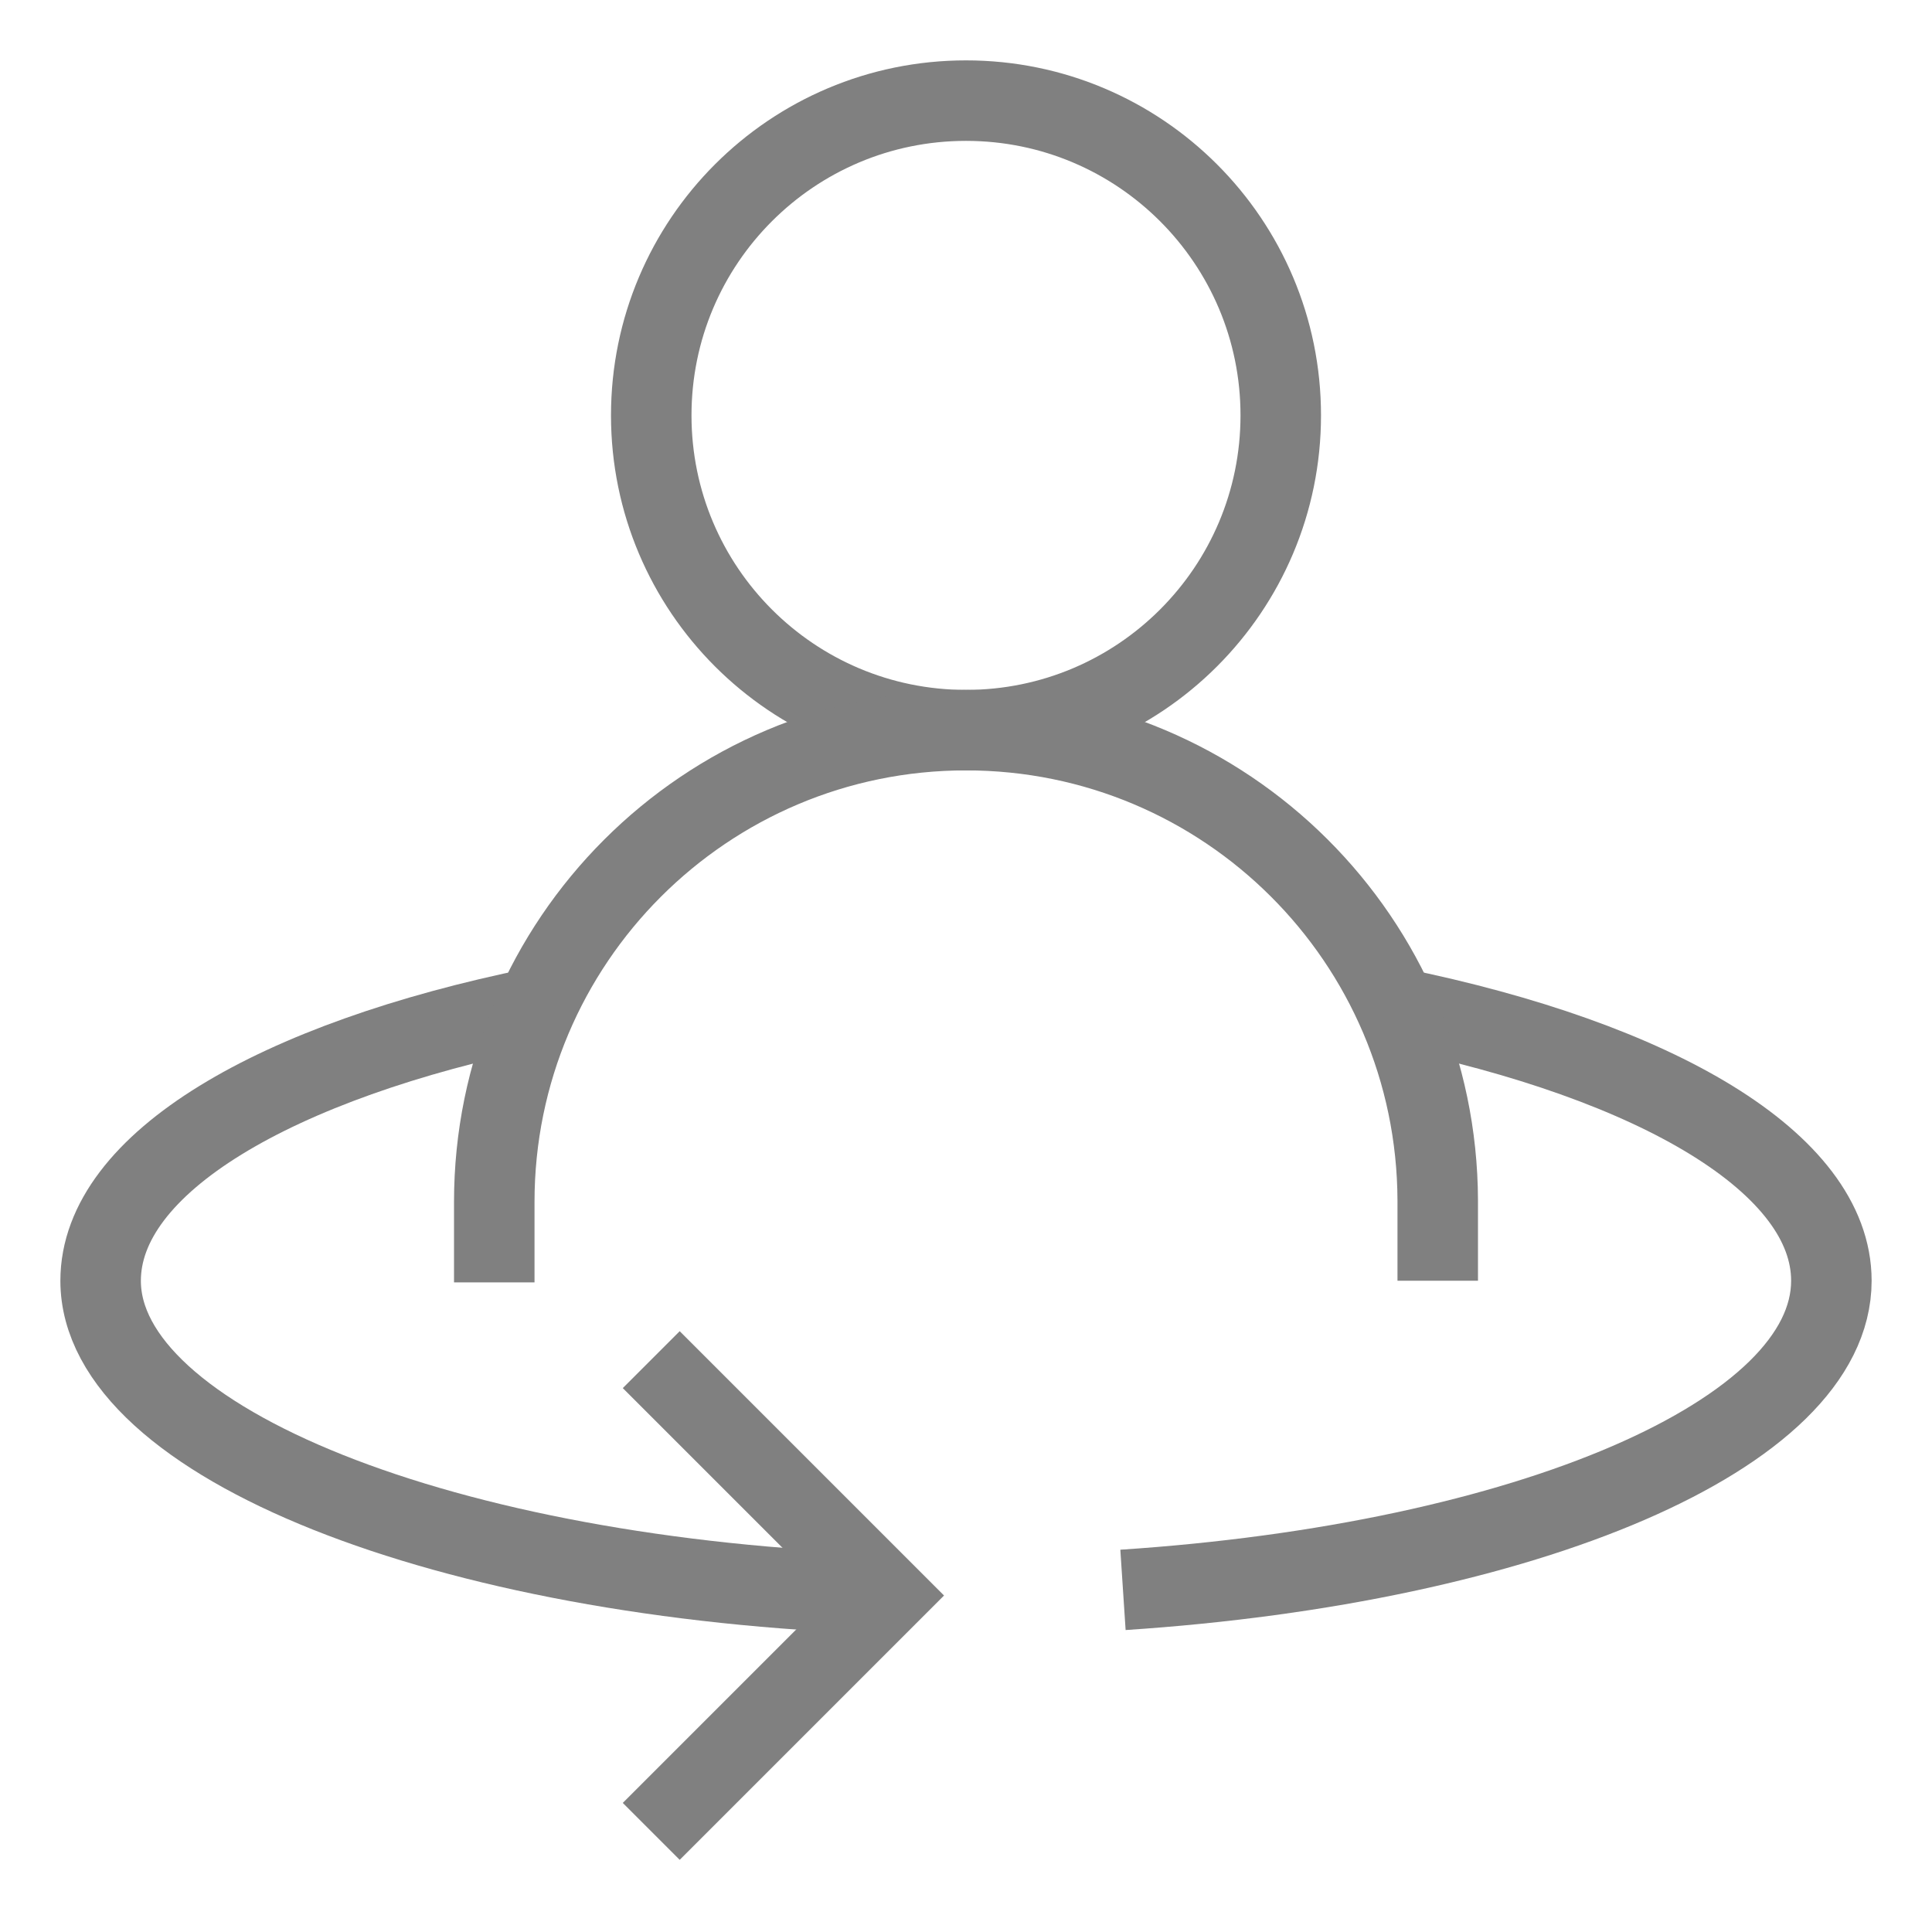
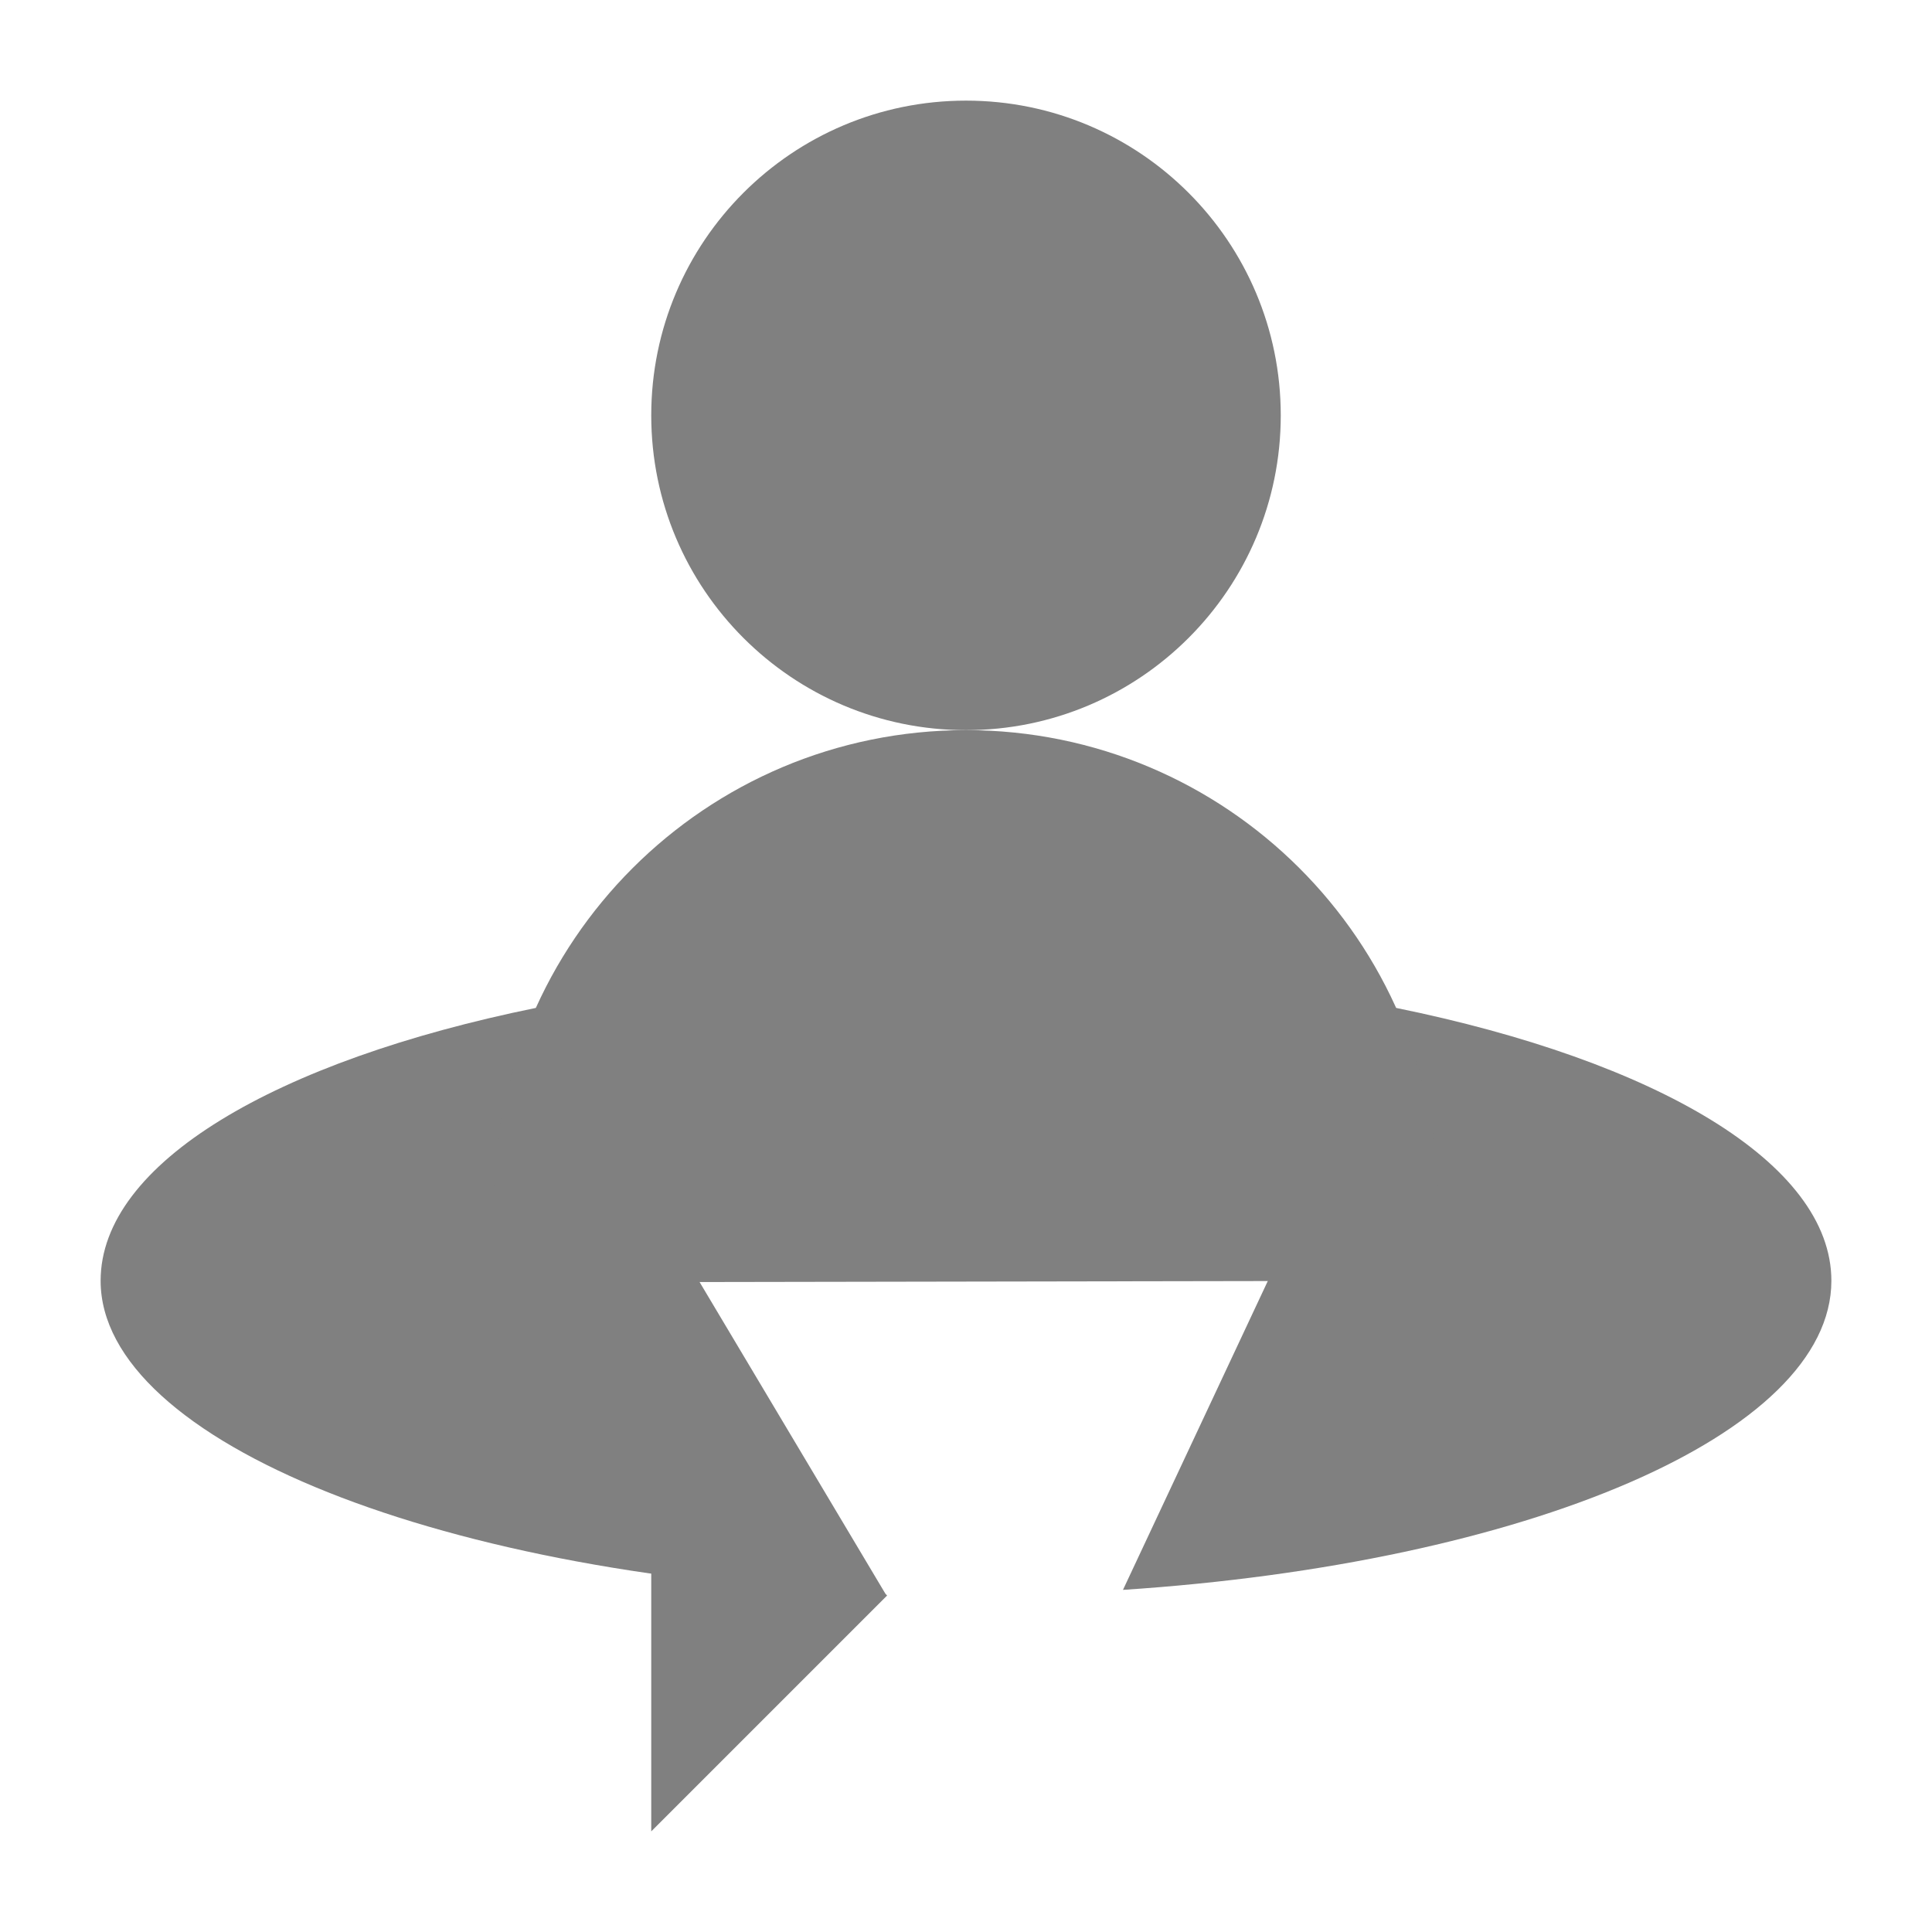
<svg xmlns="http://www.w3.org/2000/svg" width="800px" height="800px" viewBox="0 0 24 24" id="Layer_1" data-name="Layer 1" fill="#808080">
strokeLinecap
<g id="SVGRepo_bgCarrier" strokeWidth="0" />
  <g id="SVGRepo_tracerCarrier" stroke-linecap="round" strokeLinejoin="round" />
  <g id="SVGRepo_iconCarrier">
    <defs>
      <style>.cls-1{fill:none;stroke:#808080;stroke-miterlimit:10;strokeWidth:1.95px;}</style>
    </defs>
-     <circle class="cls-1" cx="12" cy="5.16" r="3.91" />
-     <path class="cls-1" d="M17.34,12.52c3.24.66,5.41,1.93,5.41,3.39,0,1.91-3.79,3.51-8.8,3.84" />
-     <path class="cls-1" d="M6.66,12.52c-3.24.66-5.41,1.93-5.41,3.39,0,2,4.28,3.71,9.75,3.89" />
-     <polyline class="cls-1" points="8.09 16.89 11.02 19.82 8.09 22.75" />
-     <path class="cls-1" d="M17.86,15.91v-1h0A5.86,5.86,0,0,0,12,9.07h0a5.86,5.86,0,0,0-5.86,5.86h0v1" />
+     <circle className="cls-1" cx="12" cy="5.16" r="3.91" />
+     <path className="cls-1" d="M17.34,12.52c3.24.66,5.41,1.93,5.41,3.39,0,1.91-3.79,3.51-8.8,3.84" />
+     <path className="cls-1" d="M6.66,12.52c-3.24.66-5.41,1.93-5.41,3.39,0,2,4.28,3.71,9.75,3.89" />
+     <polyline className="cls-1" points="8.09 16.89 11.02 19.82 8.09 22.75" />
+     <path className="cls-1" d="M17.86,15.91v-1h0A5.86,5.86,0,0,0,12,9.07h0a5.86,5.86,0,0,0-5.86,5.86h0v1" />
  </g>
</svg>
